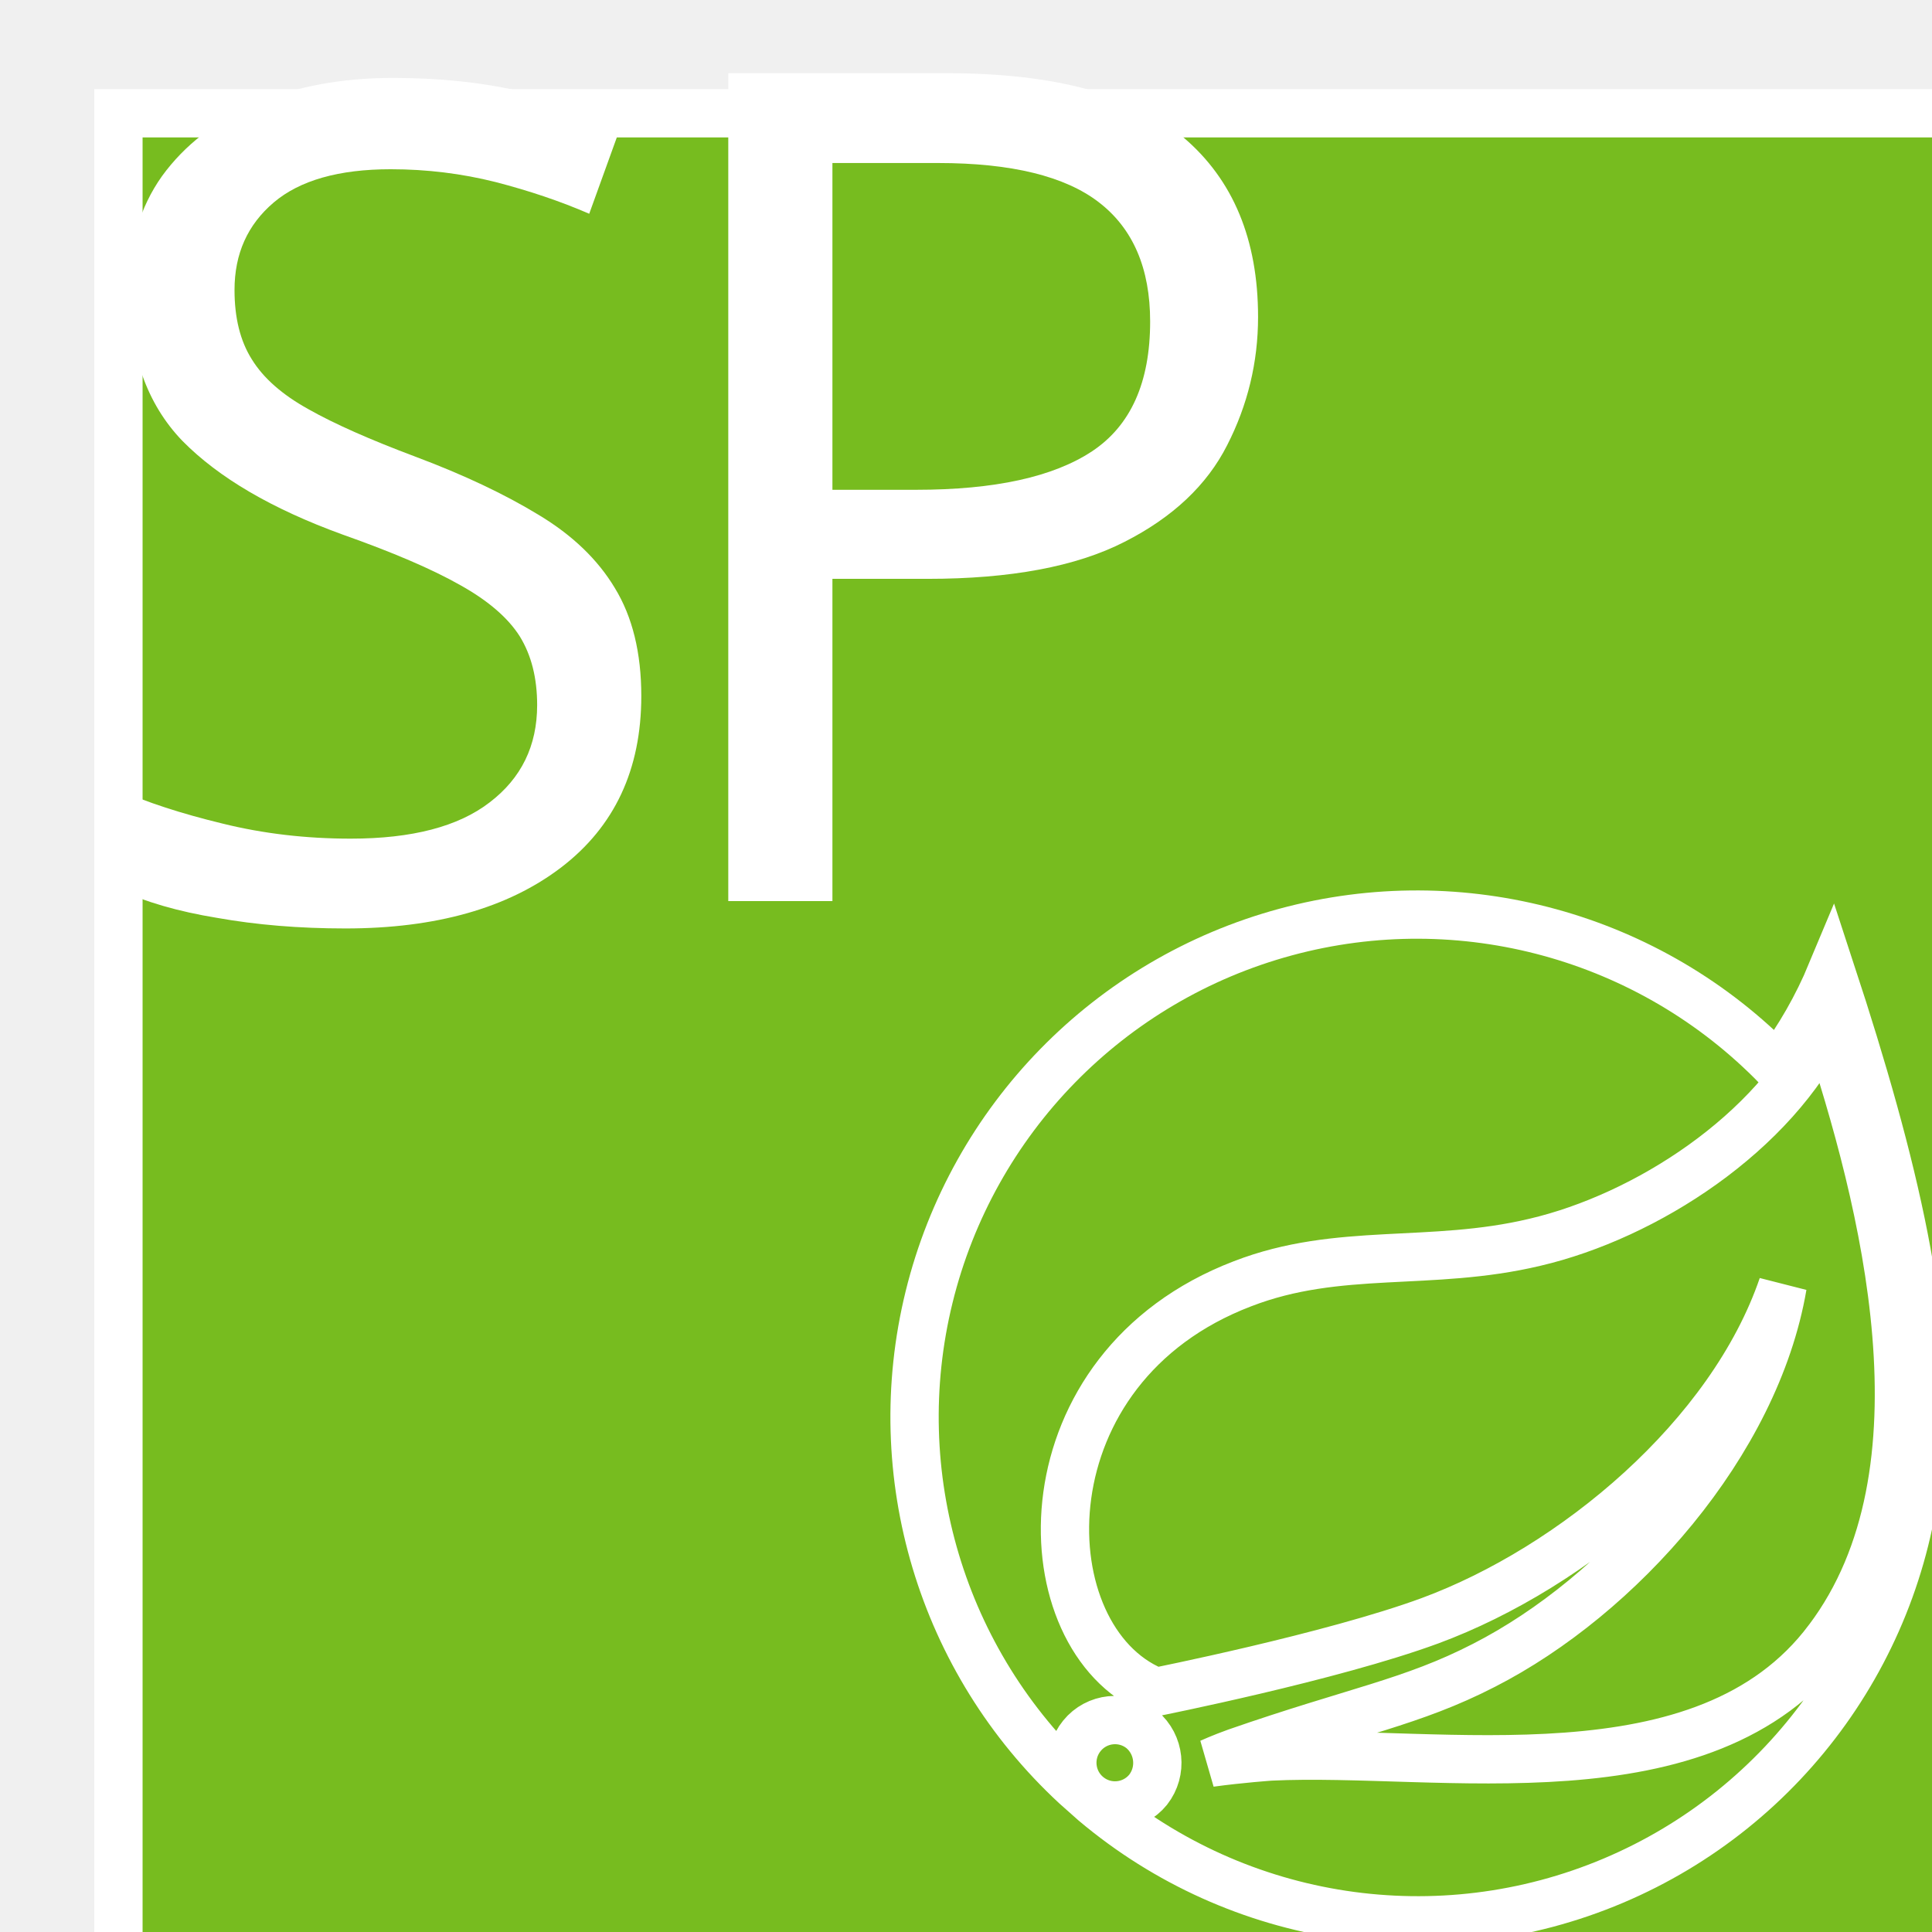
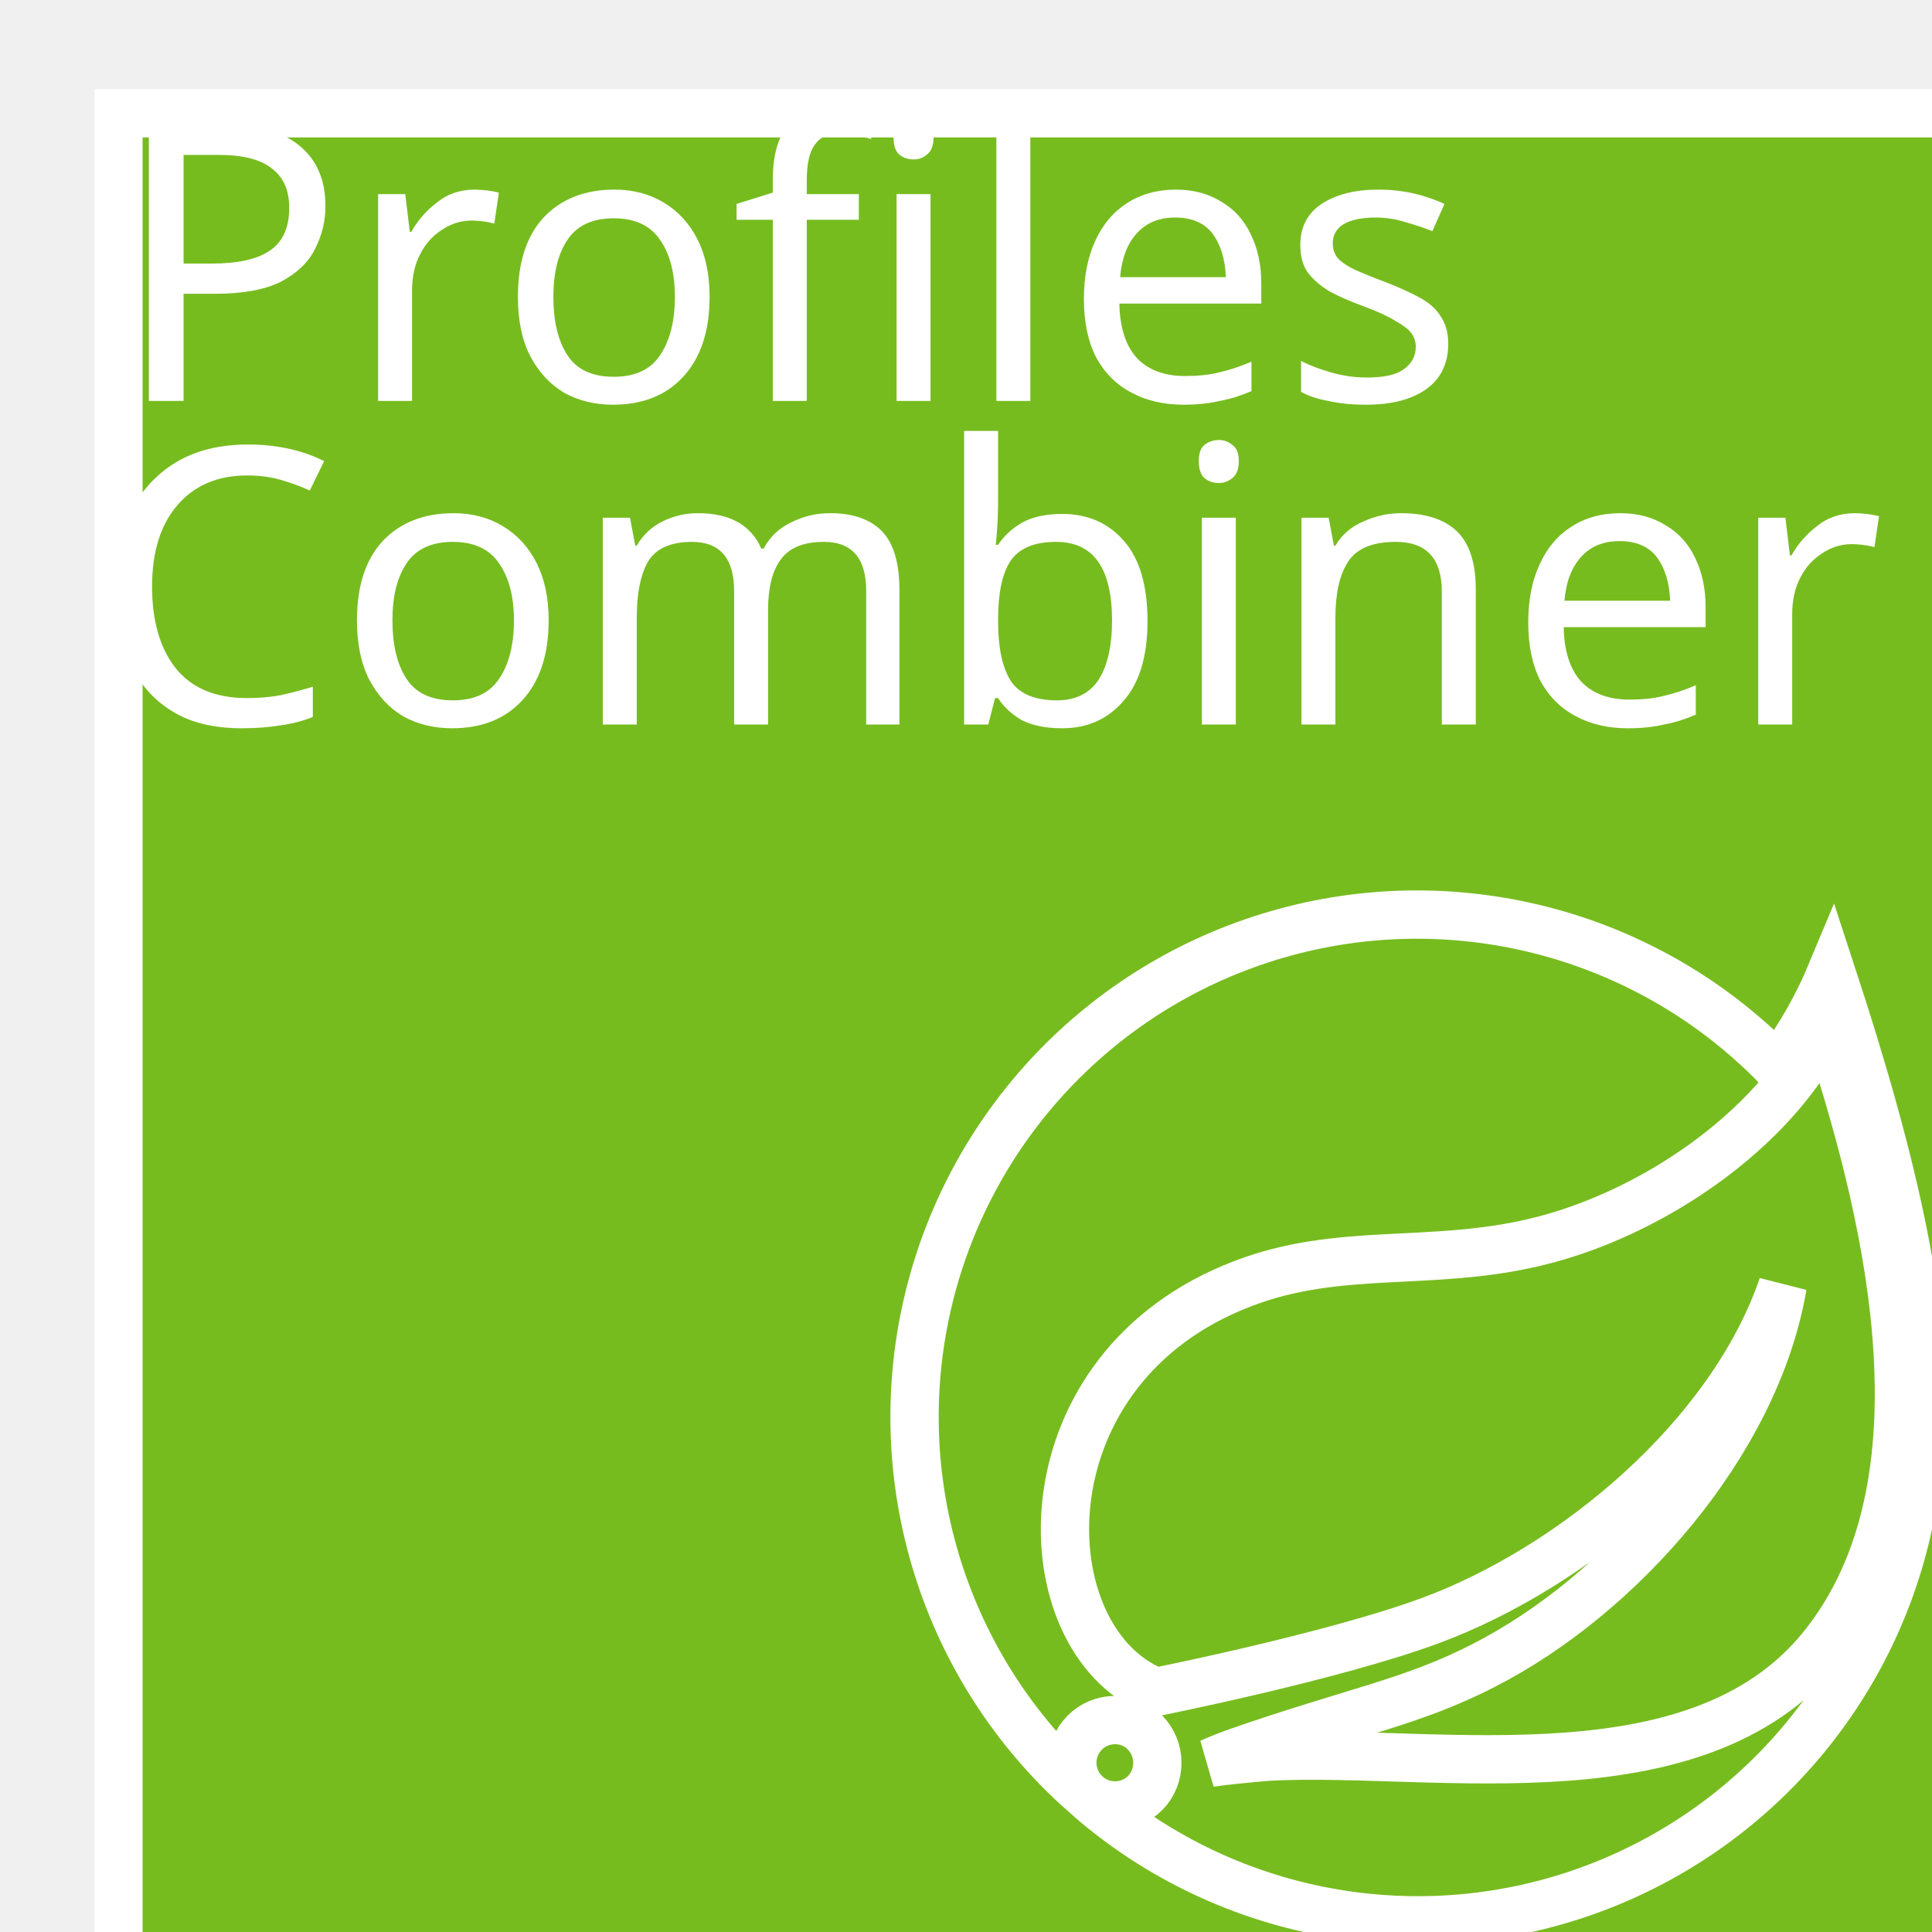
<svg xmlns="http://www.w3.org/2000/svg" width="40" height="40" fill="none">
  <g>
    <rect stroke="white" fill-opacity="100" id="svg_2" height="38.376" width="38.078" y="2.345" x="2.452" fill="#77bc1f" />
-     <text stroke="null" font-style="normal" font-weight="normal" xml:space="preserve" text-anchor="start" font-family="'Montserrat'" font-size="24" id="svg_8" y="18.989" x="1.231" fill="#ffffff">S</text>
-     <text stroke="null" font-style="normal" font-weight="normal" xml:space="preserve" text-anchor="start" font-family="'Montserrat'" font-size="24" id="svg_9" y="18.658" x="12.751" fill="#ffffff">P</text>
-     <g>
-       <path fill="#77bc1f" d="m334.374,-324.05c-10.8,25.8 -24.5,50.3 -41,72.8c-72.2,-72.2 -170.2,-112.8 -272.3,-112.8c-211.2,0 -385,174 -385,385.5c0,105.5 43.2,206.5 119.6,279.3l14.2,12.6c69.4,58.5 157.3,90.7 248,90.7c200.8,0 369.6,-157.4 383.9,-358c10.5,-98.2 -18.3,-222.4 -67.4,-370.1zm-524,627c-6.2,7.7 -15.7,12.2 -25.6,12.2c-18.1,0 -32.9,-14.9 -32.9,-33s14.9,-33 32.9,-33c7.5,0 14.9,2.6 20.7,7.4c14.1,11.4 16.3,32.3 4.9,46.4zm522.4,-115.4c-95,126.7 -297.9,84 -428,90.1c0,0 -23.1,1.4 -46.3,5.2c0,0 8.7,-3.7 20,-8c91.3,-31.8 134.5,-38 190,-66.5c104.5,-53.2 207.8,-169.6 229.3,-290.7c-39.8,116.5 -160.4,216.6 -270.3,257.3c-75.3,27.8 -211.3,54.8 -211.3,54.8l-5.5,-2.9c-92.6,-45.1 -95.4,-245.8 72.9,-310.6c73.7,-28.4 144.2,-12.8 223.8,-31.8c85,-20.2 183.3,-84 223.3,-167.2c44.8,133.1 98.7,341.5 2.1,470.3z" class="st0" />
-     </g>
-     <g fill="#6db33f" stroke="null" id="svg_12" />
+     <text stroke="null" font-style="normal" font-weight="normal" xml:space="preserve" text-anchor="start" font-family="'Montserrat'" font-size="8" id="svg_8" y="8.3" x="2.3" fill="#ffffff">Profiles</text>
+     <text stroke="null" font-style="normal" font-weight="normal" xml:space="preserve" text-anchor="start" font-family="'Montserrat'" font-size="8" id="svg_9" y="15" x="1.9" fill="#ffffff">Combiner</text>
    <g stroke="null">
      <g stroke="null" id="svg_14">
        <g stroke="null" id="svg_15">
          <path stroke="white" d="m37.916,20.14a9.084,9.084 0 0 1 -1.116,1.953a10.401,10.401 0 1 0 -14.531,14.875l0.386,0.343a10.391,10.391 0 0 0 17.064,-7.212c0.3,-2.619 -0.494,-5.967 -1.803,-9.959zm-14.145,16.914a0.884,0.884 0 1 1 -0.129,-1.245a0.904,0.904 0 0 1 0.129,1.245zm14.08,-3.112c-2.554,3.413 -8.049,2.254 -11.548,2.425c0,0 -0.622,0.043 -1.245,0.129c0,0 0.236,-0.107 0.537,-0.215c2.468,-0.859 3.627,-1.03 5.13,-1.803c2.812,-1.438 5.624,-4.593 6.182,-7.856c-1.073,3.134 -4.336,5.838 -7.298,6.933c-2.039,0.751 -5.709,1.481 -5.709,1.481l-0.15,-0.086c-2.49,-1.223 -2.576,-6.632 1.975,-8.371c1.996,-0.773 3.885,-0.343 6.053,-0.859c2.297,-0.537 4.958,-2.254 6.031,-4.507c1.202,3.627 2.662,9.251 0.043,12.728z" fill="#77bc1f" fill-opacity="100" class="cls-1" />
        </g>
      </g>
    </g>
  </g>
</svg>
